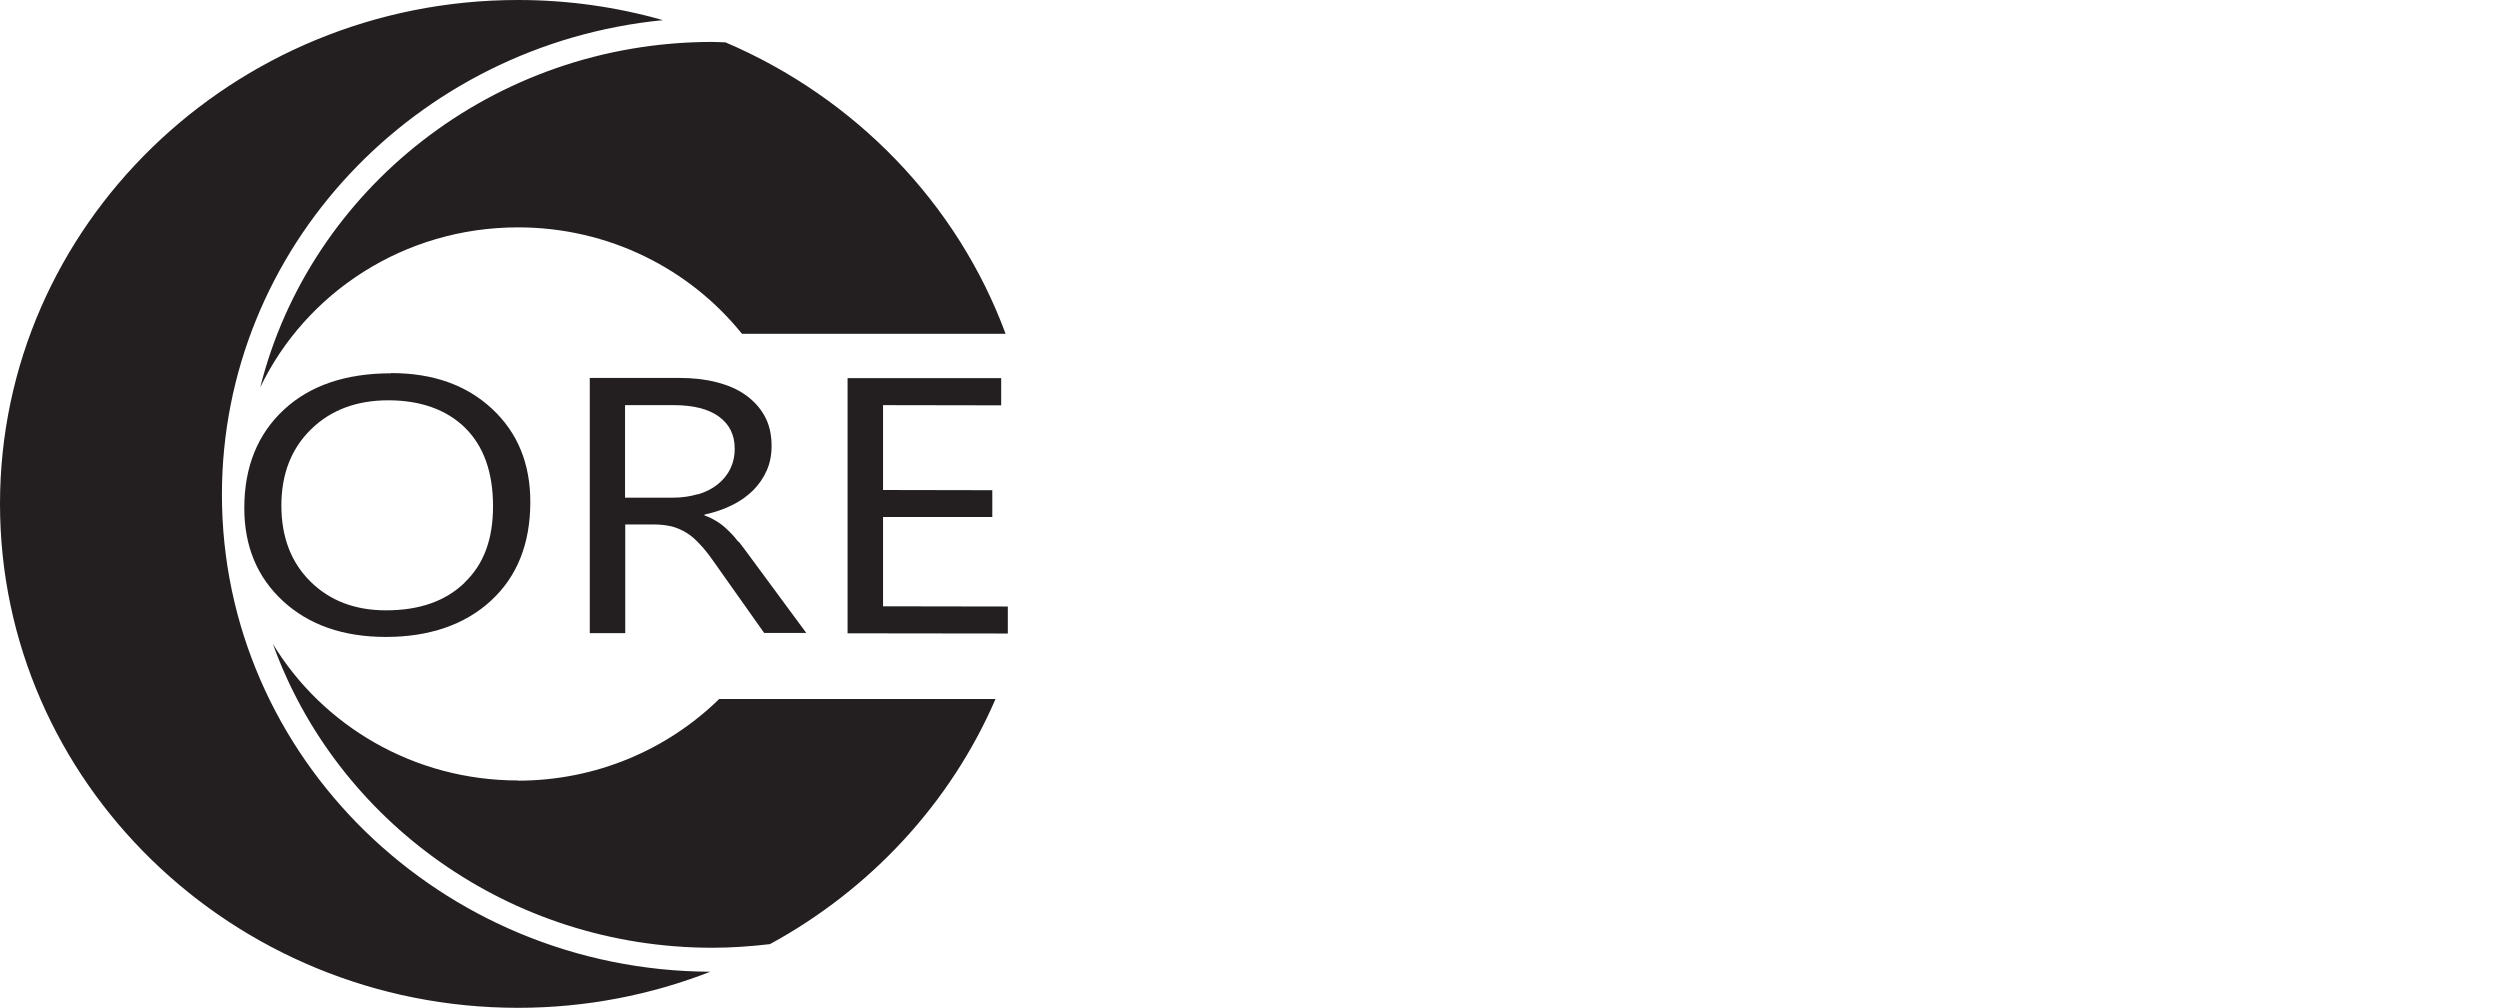
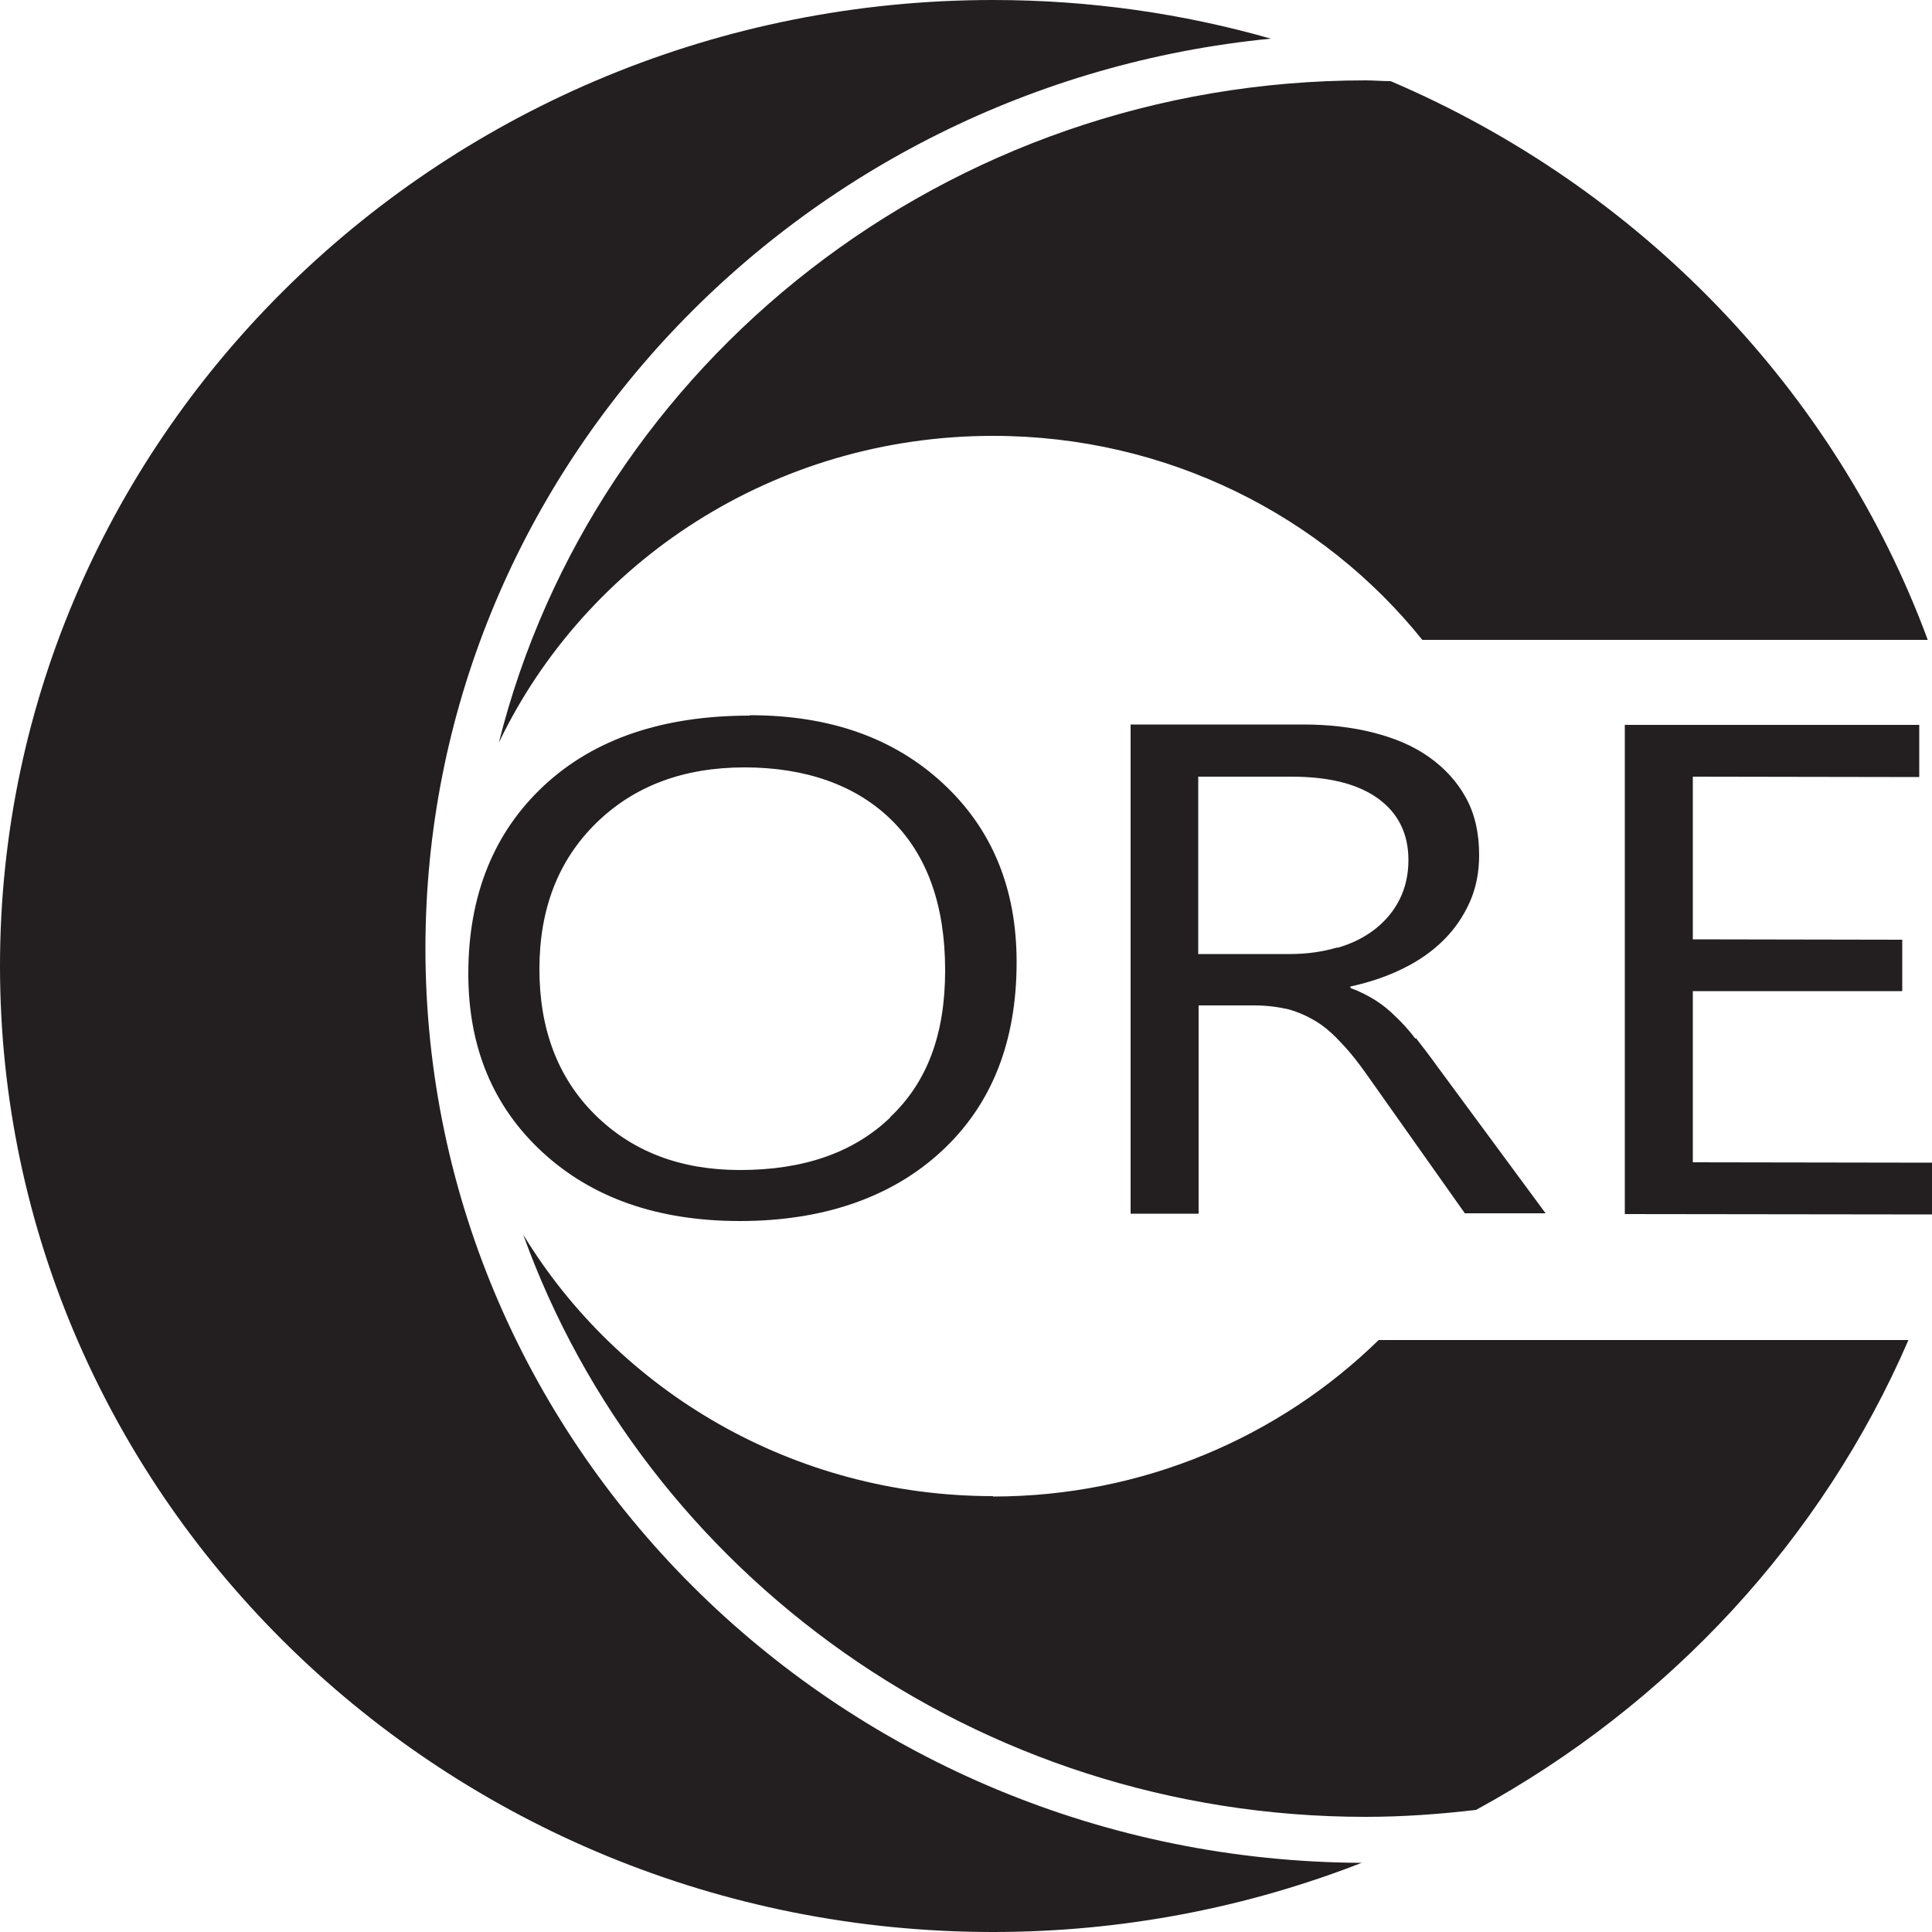
- <svg xmlns="http://www.w3.org/2000/svg" id="a" viewBox="0 0 124.03 50">
+ <svg xmlns="http://www.w3.org/2000/svg" id="a" viewBox="0 0 50 50">
  <path d="M25.7,38.72c-5.17,0-9.7-2.72-12.16-6.77,3.15,8.76,11.73,15.07,21.8,15.07.97,0,1.92-.07,2.86-.18,4.99-2.72,8.96-7,11.19-12.16h-13.71c-2.56,2.5-6.09,4.05-9.99,4.05h.01ZM12.91,19.22c2.25-4.69,7.13-7.94,12.79-7.94,4.51,0,8.53,2.07,11.11,5.28h13.08c-2.39-6.47-7.46-11.71-13.9-14.46-.22,0-.43-.02-.65-.02-10.85,0-19.97,7.32-22.43,17.14ZM11.01,24.55C11.01,12.3,20.62,2.2,32.89,1c-2.28-.65-4.69-1-7.19-1C11.53,0,0,11.21,0,25s11.53,25,25.7,25c3.37,0,6.59-.64,9.54-1.79-13.37-.06-24.23-10.65-24.23-23.67h0Z" style="fill:#231f20;" />
  <path d="M19.4,18.52c-2.24,0-4.02.6-5.32,1.81-1.3,1.21-1.96,2.84-1.96,4.87,0,1.9.64,3.44,1.92,4.62,1.28,1.18,2.98,1.78,5.11,1.78s3.91-.6,5.21-1.8c1.3-1.2,1.95-2.83,1.95-4.9,0-1.9-.63-3.44-1.9-4.62-1.27-1.18-2.93-1.77-5-1.77h-.01ZM23.04,28.92c-.95.91-2.24,1.36-3.89,1.36-1.54,0-2.79-.48-3.75-1.43-.96-.95-1.44-2.21-1.44-3.77s.49-2.82,1.47-3.78c.98-.96,2.26-1.44,3.84-1.44s2.89.46,3.81,1.37c.92.91,1.38,2.21,1.38,3.88s-.47,2.9-1.42,3.8h0Z" style="fill:#231f20;" />
-   <path d="M36.63,26.88c-.16-.21-.33-.4-.5-.56-.17-.17-.34-.31-.53-.43s-.4-.23-.65-.32v-.04c.51-.11.97-.27,1.37-.47.41-.2.76-.45,1.05-.74.29-.29.51-.62.67-.98s.24-.77.24-1.21c0-.57-.11-1.06-.34-1.48s-.55-.77-.96-1.06-.89-.49-1.44-.63-1.16-.21-1.81-.21h-4.47v12.66h1.76v-5.39h1.44c.33,0,.62.04.88.1.26.07.5.18.73.32s.45.34.66.57c.22.23.44.51.67.84l2.51,3.55h2.09l-2.81-3.81c-.2-.28-.39-.52-.55-.73v.02ZM34.61,24.52c-.37.11-.78.17-1.22.17h-2.38v-4.59h2.41c.98,0,1.73.19,2.25.57s.78.91.78,1.59c0,.38-.08.72-.23,1.02-.15.3-.37.56-.64.77-.27.21-.59.37-.97.48h0Z" style="fill:#231f20;" />
+   <path d="M36.63,26.88c-.16-.21-.33-.4-.5-.56-.17-.17-.34-.31-.53-.43s-.4-.23-.65-.32v-.04c.51-.11.97-.27,1.37-.47.41-.2.76-.45,1.05-.74.29-.29.51-.62.67-.98s.24-.77.24-1.21c0-.57-.11-1.06-.34-1.48s-.55-.77-.96-1.06-.89-.49-1.44-.63-1.16-.21-1.81-.21h-4.47v12.66h1.76v-5.39h1.44c.33,0,.62.04.88.1.26.07.5.18.73.32s.45.34.66.57c.22.23.44.51.67.84l2.51,3.55h2.09l-2.81-3.81c-.2-.28-.39-.52-.55-.73v.02h0ZM34.61,24.52c-.37.11-.78.17-1.22.17h-2.38v-4.59h2.41c.98,0,1.73.19,2.25.57s.78.91.78,1.59c0,.38-.08.72-.23,1.02-.15.3-.37.56-.64.77-.27.21-.59.37-.97.48h0Z" style="fill:#231f20;" />
  <polygon points="43.81 30.08 43.81 25.65 49.23 25.65 49.23 24.32 43.81 24.31 43.81 20.1 49.67 20.11 49.67 18.76 42.05 18.76 42.05 31.42 50 31.43 50 30.09 43.81 30.08" style="fill:#231f20;" />
</svg>
